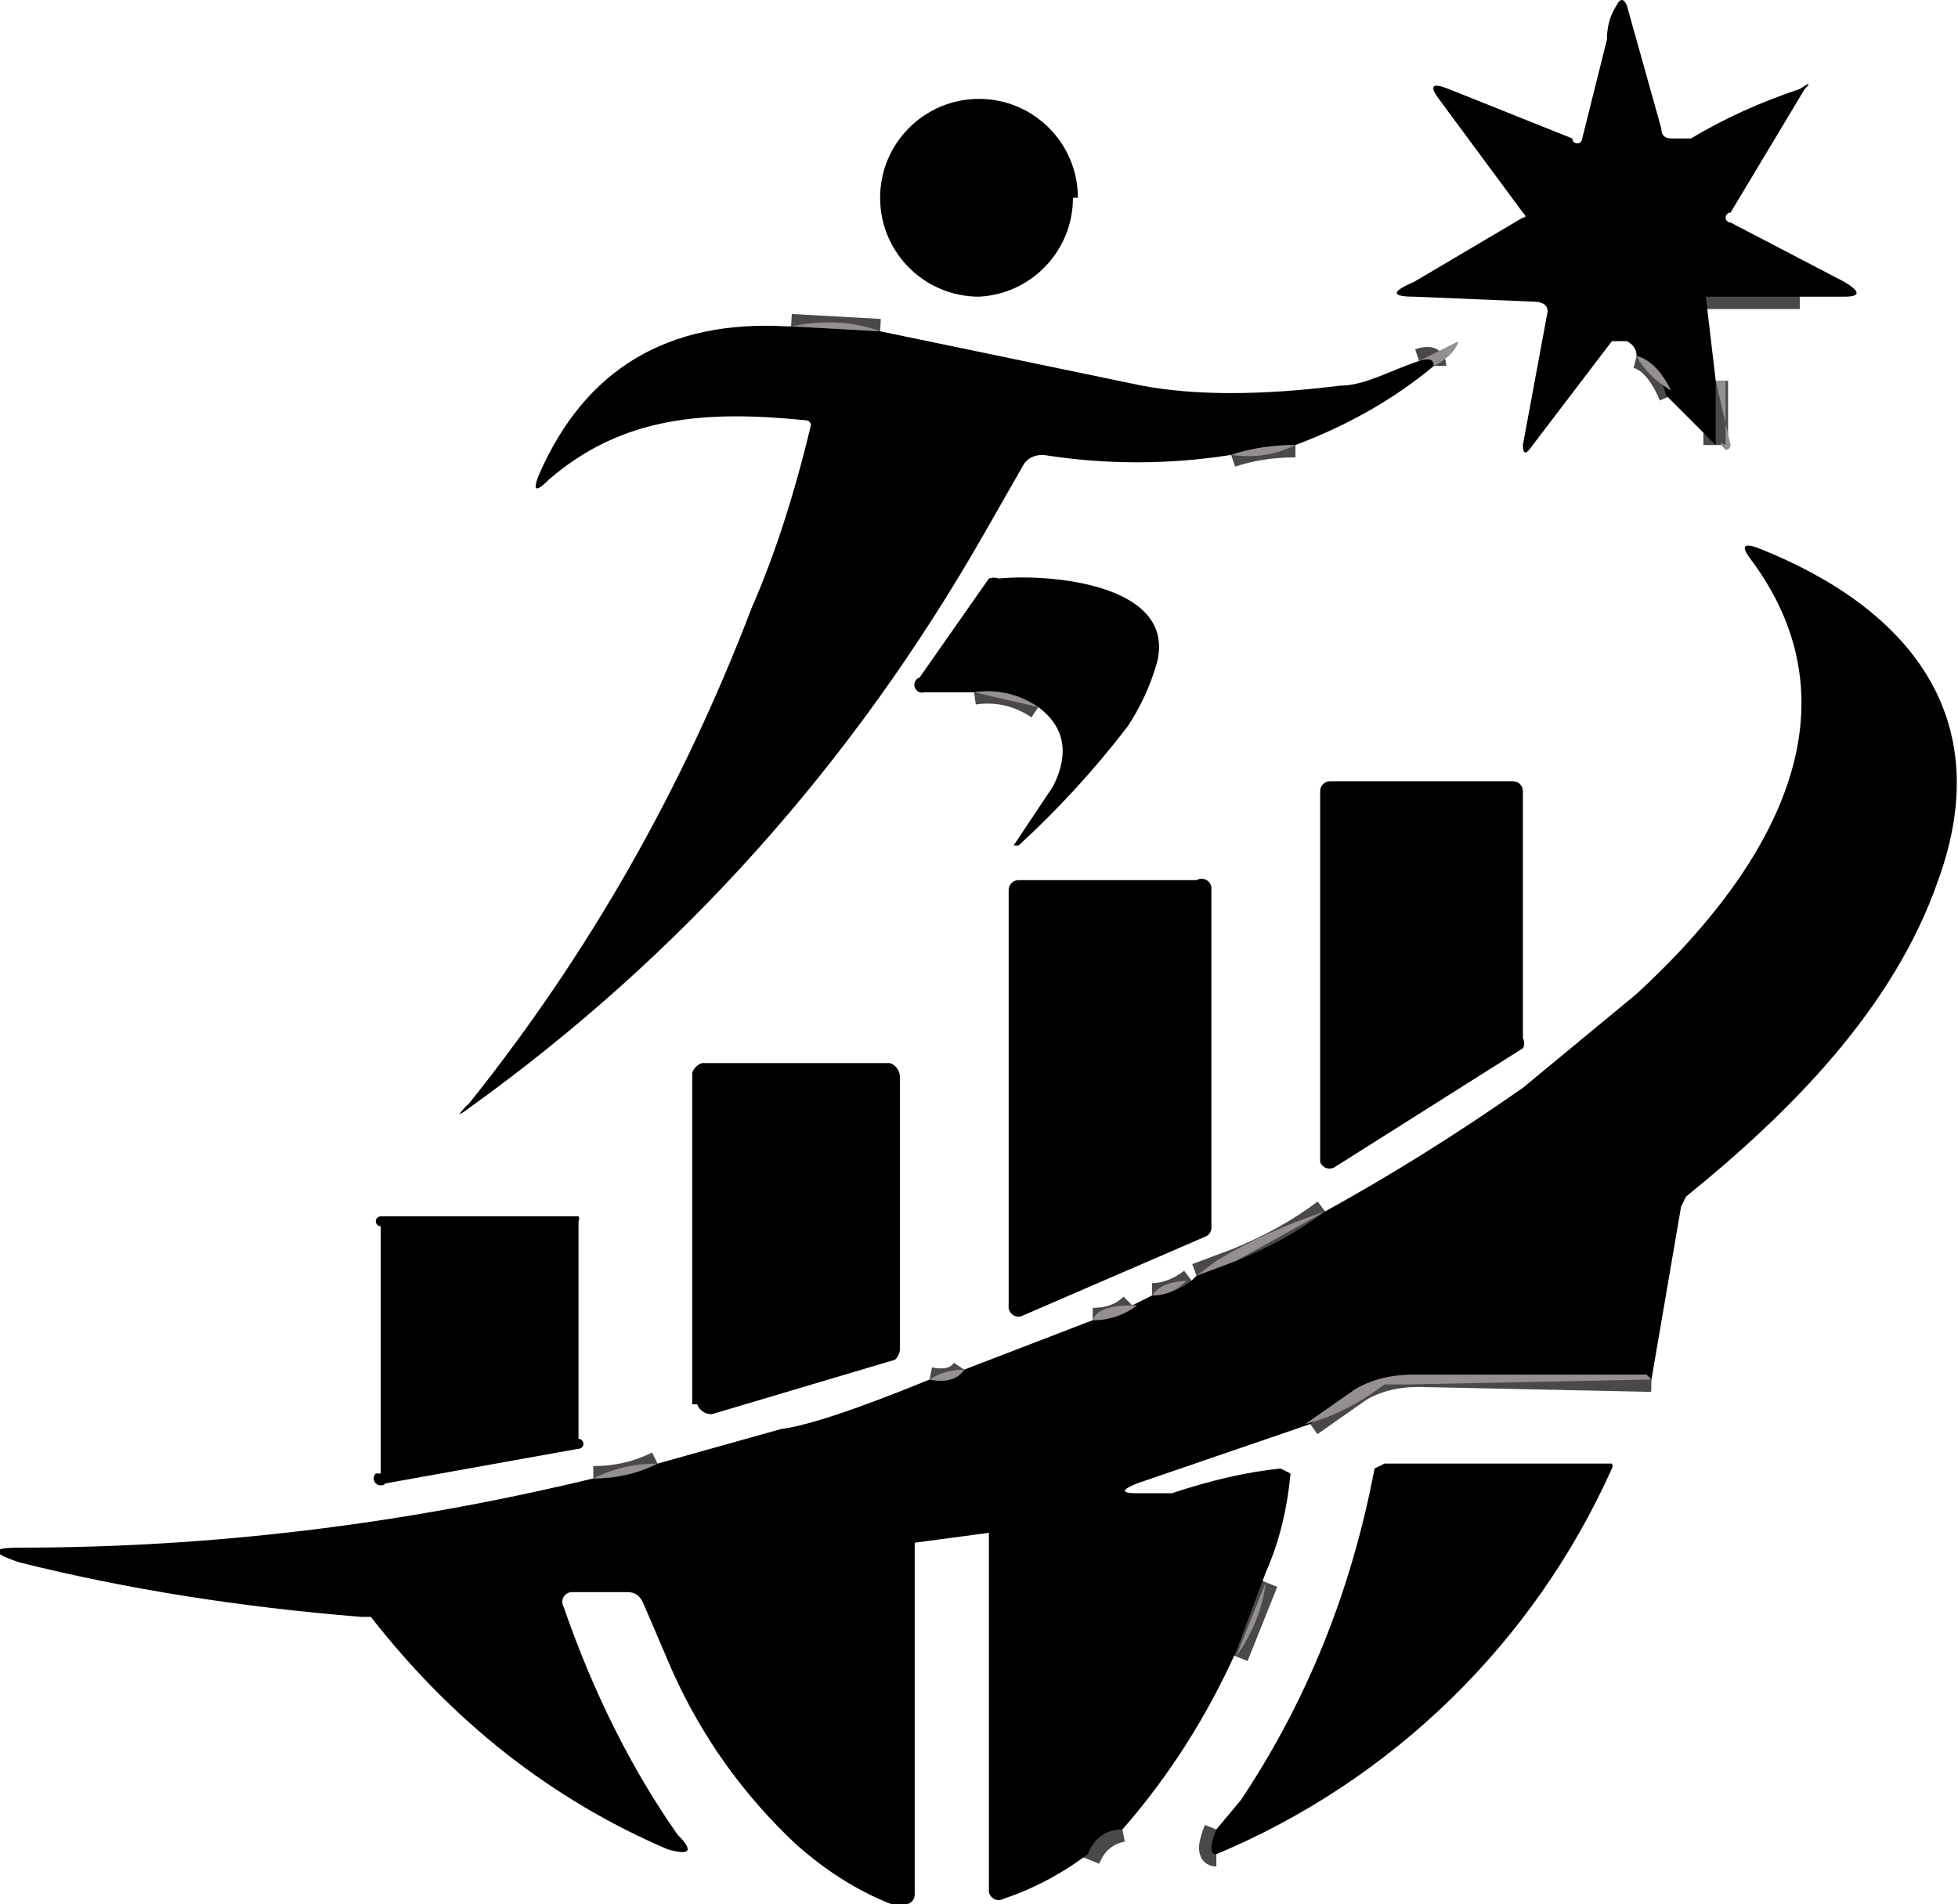
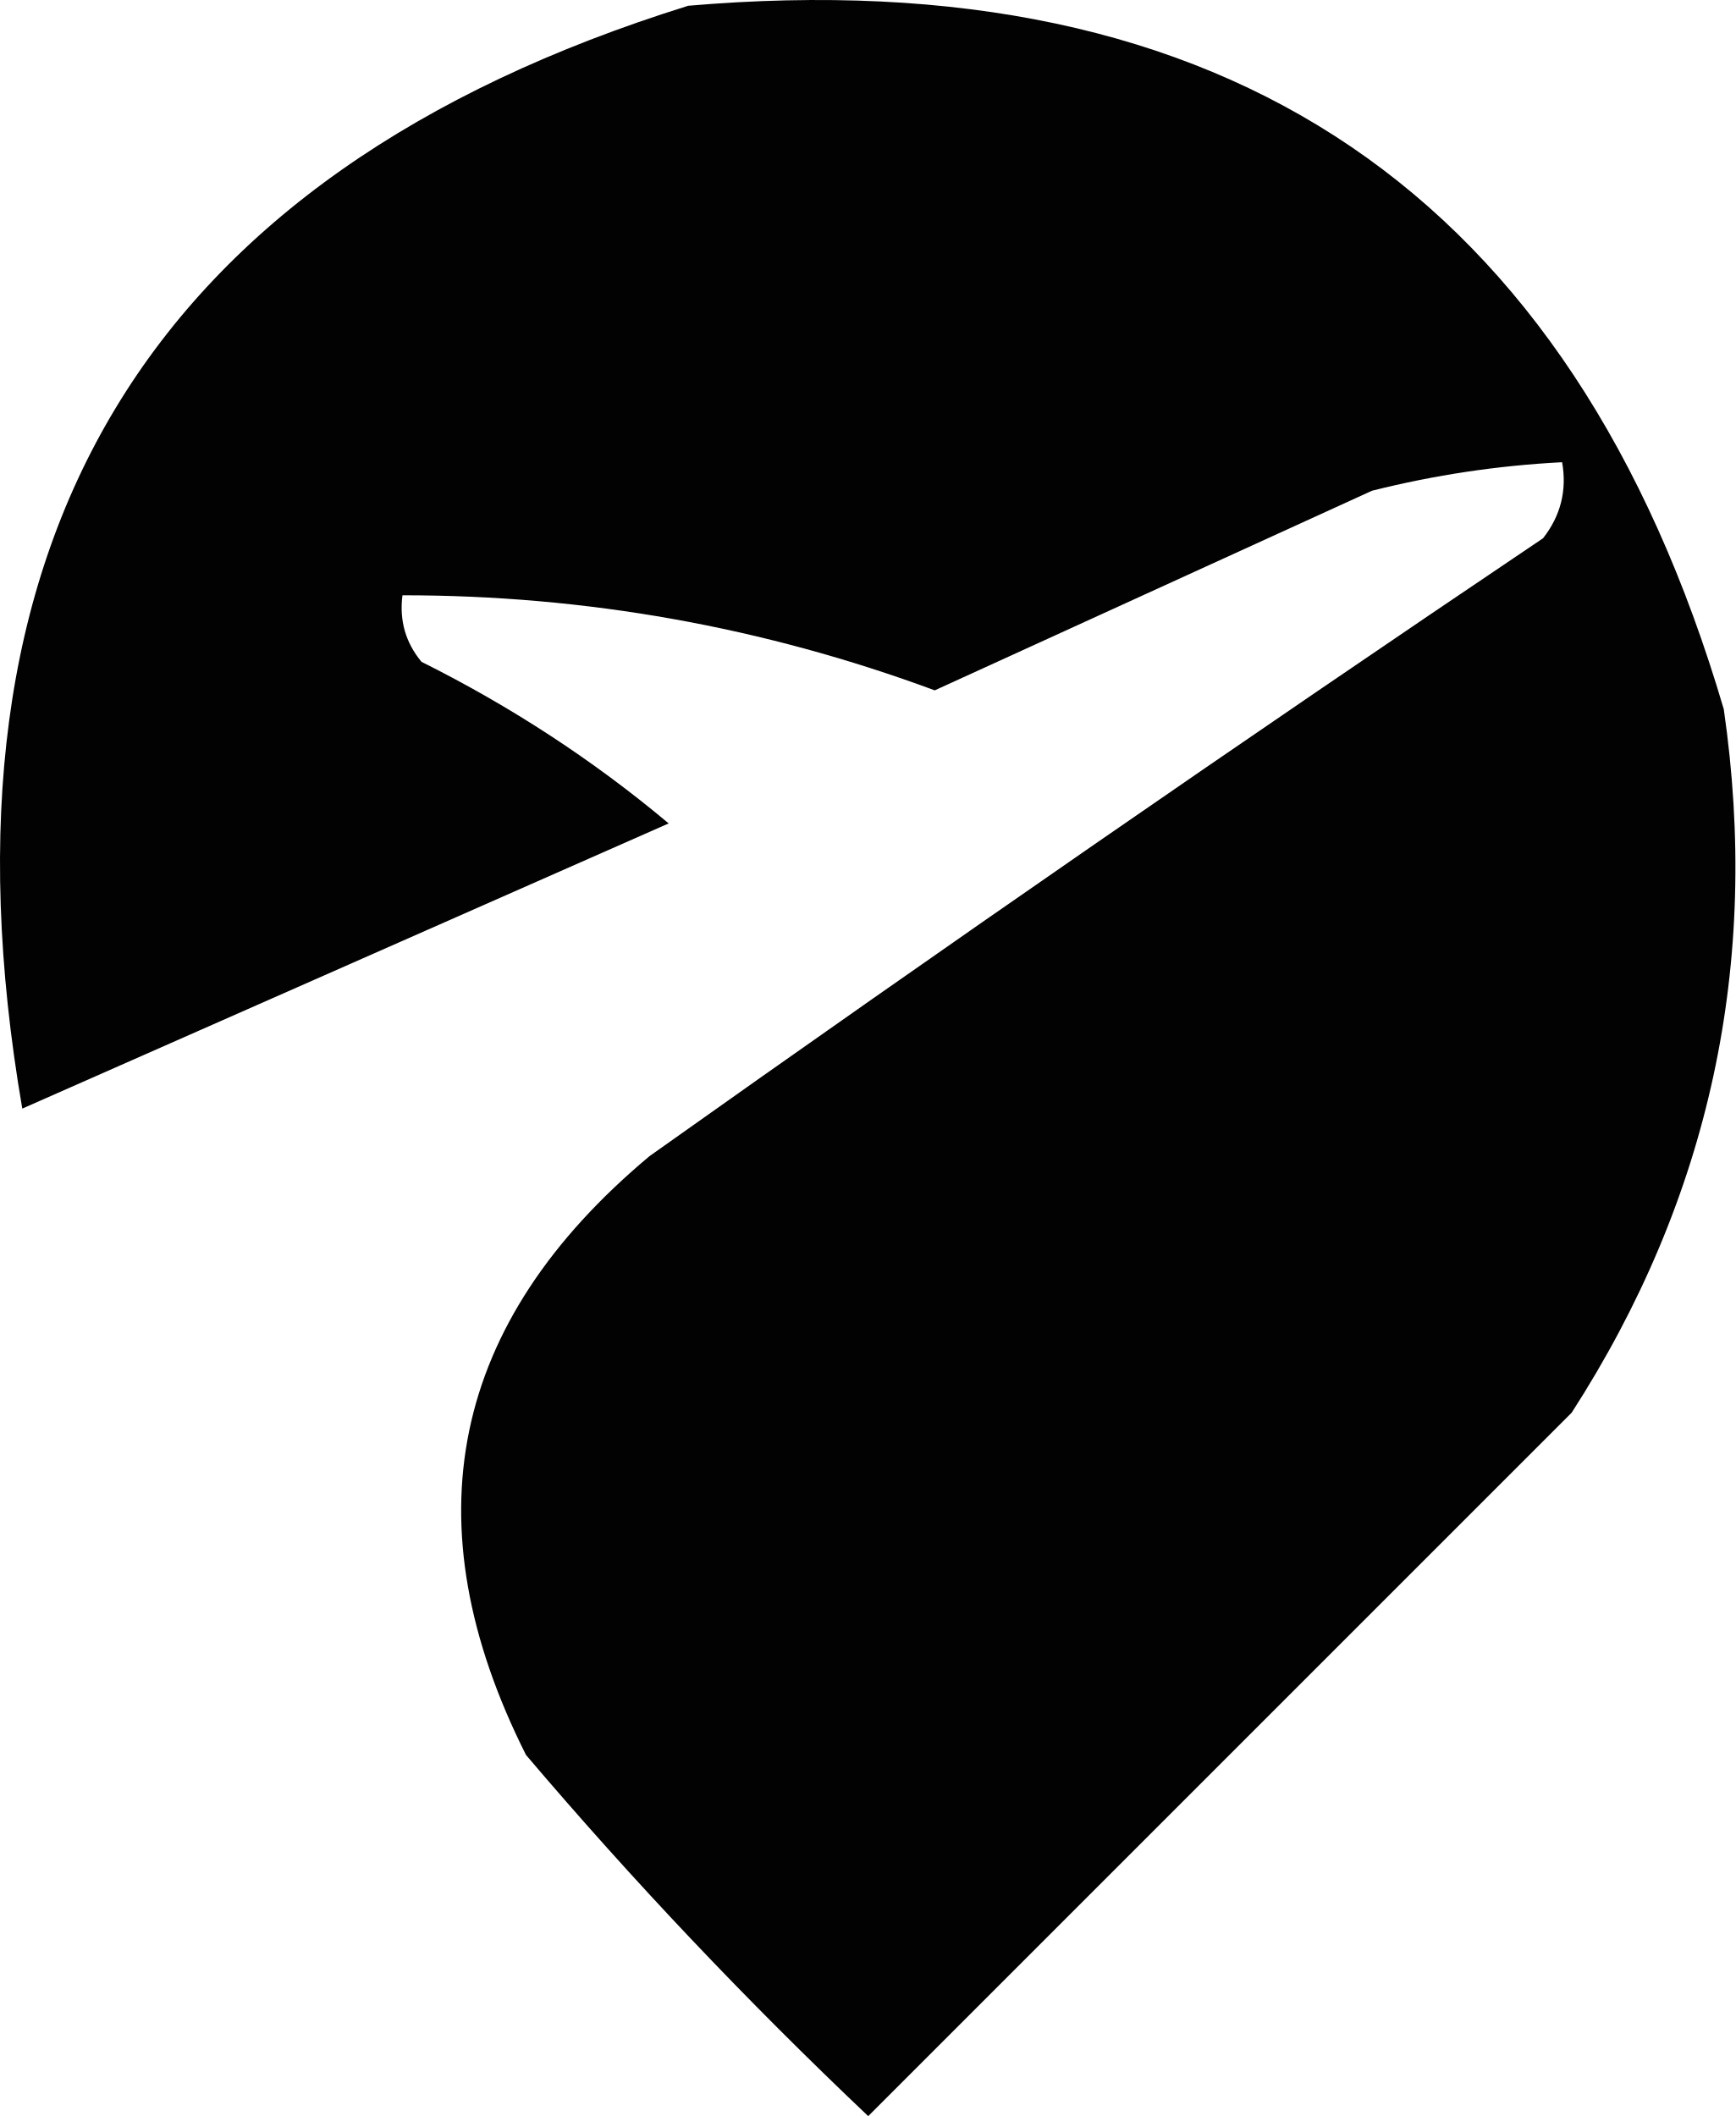
- <svg xmlns="http://www.w3.org/2000/svg" xml:space="preserve" viewBox="0 0 39.6 38.5">
-   <path fill="none" stroke="#4b4848" stroke-width=".5" d="M36.4 6h-1.9m.2 1.7V9m-.9-1q-.3-.7-.7-.8M16 6.6l1.8.1m10.9.6q.3-.1.3.1M26.2 9q-.7 0-1.3.2m8.5 18.7-4.7-.1q-.7 0-1.2.3l-1 .7m-.9 3.2-.6 1.5M22.7 37q-.5.1-.7.6m-10-7.7q.7 0 1.3-.3m5.5-1.7q.5.1.7-.2m2.6-1q.5 0 .8-.3m.4-.2q.4 0 .8-.3m.1-.1.8-.3q1-.4 1.8-1M21 14.3q-.6-.4-1.3-.3m4.9 23.5q-.2 0 0-.5" vector-effect="non-scaling-stroke" />
-   <path d="M36.4 6h-1.9l.2 1.7V9l-1-1q-.2-.7-.6-.8 0-.2-.2-.3h-.3L31 9q-.2.3-.2 0l.5-2.7q0-.2-.3-.2L28.6 6q-.7 0 0-.3l2.2-1.3q.1 0 0-.1L29.1 2q-.3-.4.2-.2l2.5 1a.1.1 0 0 0 .2 0l.5-2q0-.4.2-.7.1-.2.2 0l.7 2.5q0 .2.2.2h.4q1-.6 2.2-1 .3-.2.1 0L35 4.3a.1.1 0 0 0 0 .2l2.3 1.2q.5.3 0 .3zM21.7 4a2 2 0 0 1-1.9 2 2 2 0 0 1-2-2 2 2 0 0 1 2-2 2 2 0 0 1 2 2z" />
-   <path fill="#959090" d="M36.4 6h-1.9z" />
-   <path d="m16 6.6 1.8.1 5.3 1.1q1.6.3 4 0c.5 0 1-.3 1.6-.5q.3-.1.3.1-1.2 1-2.8 1.6-.7 0-1.3.2-1.9.3-3.8 0a.5.4 18.1 0 0-.4.2l-.8 1.4q-4 7-10.4 11.6-.4.3 0-.1 3.6-4.5 5.7-10 .7-1.6 1.2-3.7a.1.1 0 0 0-.1-.1c-2-.2-3.7-.1-5.2 1.2q-.4.4-.2-.1 1.4-3.2 5-3z" />
-   <path fill="#959090" d="M16 6.6q1-.2 1.8.1zm13 .8q0-.2-.3-.1l.8-.4q.1 0 0 0-.1.3-.5.5zm4.1-.2q.4.1.7.7-.5-.3-.7-.7zm1.6.5L35 9a.1.1 0 0 1-.1.1q-.2-.2 0-.1V7.7zM26.2 9q-.6.3-1.3.2.6-.2 1.3-.2z" />
-   <path d="m33.4 27.9-4.7-.1q-.7 0-1.2.3l-1 .7L23 30q-.5.2 0 .2h.7q1.2-.4 2.2-.5l.2.1q-.1 1.1-.5 2l-.6 1.6q-.9 2-2.3 3.6-.5 0-.7.5-.8.6-1.7.9a.2.2 81.6 0 1-.3-.2V31l-1.5.2v7.1q0 .3-.5.2-1-.4-1.9-1.2-1.6-1.5-2.5-3.5l-.6-1.4q-.1-.2-.3-.2h-1.1a.2.2 0 0 0-.2.3q.9 2.6 2.3 4.6.5.5-.2.3-3.5-1.5-6-4.7h-.2q-3.7-.3-6.9-1.1-.9-.3 0-.3 5.8 0 11.6-1.4.7 0 1.3-.3l2.5-.7q.8-.1 3-1 .5.1.7-.2l2.6-1q.5 0 .8-.3l.4-.2q.4 0 .8-.3l.1-.1.8-.3q1-.4 1.8-1 2-1.1 4-2.5l2.3-1.9c2.5-2.3 4.7-5.6 2.3-8.8q-.3-.4.2-.2c3 1.2 4.8 3.4 3.6 6.7-.9 2.6-3 4.7-5.1 6.4l-.1.2zM21 14.3q-.6-.4-1.3-.3h-1a.1.1 0 0 1-.1-.3l1.4-2a.3.3 16.2 0 1 .2 0c1-.1 3.6.1 3.2 1.7q-.2.7-.6 1.3-1 1.3-2.2 2.4h-.1l.8-1.2q.5-1-.3-1.6z" />
-   <path fill="#959090" d="M19.7 14q.7-.1 1.3.3z" />
-   <path d="M26.7 23.5V16a.2.2 0 0 1 .2-.2h3.7a.2.2 0 0 1 .2.2v5a.2.2 0 0 1 0 .2L27 23.6a.2.2 0 0 1-.3-.1zm-6.3 2.9V18a.2.2 0 0 1 .2-.2h3.6a.2.2 0 0 1 .3.2v6.8a.2.2 0 0 1-.1.2l-3.7 1.6a.2.2 0 0 1-.3-.2zm-6.4 2v-6.7a.3.3 0 0 1 .2-.2H18a.3.3 0 0 1 .2.3v5.5a.3.3 0 0 1-.1.2l-3.7 1.1a.3.3 0 0 1-.3-.2z" />
-   <path fill="#959090" d="M20.2 24.4v1.5-1.5zm6.6.1-1.8 1-.8.3.4-.3q1-.6 2.2-1z" />
-   <path d="M7.7 29.8v-5a.1.1 0 0 1 0-.2h4a.1.1 0 0 1 0 .1v4.4a.1.1 0 0 1 0 .2l-3.9.7a.1.1 0 0 1-.2-.2z" />
-   <path fill="#959090" d="M24 25.9q-.3.3-.7.3.2-.3.8-.3zm-1 .5q-.4.3-.9.3.1-.3.8-.3zm-3.5 1.3q-.2.3-.7.2.3-.2.7-.2zm13.9.2-5 .1H28q-.8.6-1.6.8l1-.7q.5-.3 1.2-.3h4.7zm-20.1 1.7q-.6.3-1.3.3.6-.3 1.3-.3z" />
-   <path d="M24.6 37.5q-.2 0 0-.5l.5-.6q2-3 2.7-6.7l.2-.1h4.6a.1.1 0 0 1 0 .1 15.2 15.2 0 0 1-8 7.8z" />
-   <path fill="#959090" d="M25.6 32q-.1.8-.6 1.5z" />
+ <svg xmlns="http://www.w3.org/2000/svg" width="24.152mm" height="29.449mm" viewBox="0 0 24.152 29.449" version="1.1" id="svg1" xml:space="preserve">
+   <defs id="defs1" />
+   <g id="layer1" transform="translate(-236.083,-132.4852)">
+     <path style="clip-rule:evenodd;fill-rule:evenodd;stroke-width:0.265;image-rendering:optimizeQuality;shape-rendering:geometricPrecision;text-rendering:geometricPrecision" fill="#020202" d="m 245.653,132.566 c 7.503,-0.649 12.309,2.614 14.42,9.79 0.513,3.541 -0.193,6.804 -2.117,9.79 -3.263,3.263 -6.526,6.526 -9.79,9.79 -1.684,-1.596 -3.272,-3.271 -4.763,-5.027 -1.627,-3.238 -1.053,-6.016 1.72,-8.334 4.109,-2.918 8.254,-5.784 12.435,-8.599 0.246,-0.315 0.334,-0.667 0.265,-1.058 -0.893,0.046 -1.775,0.178 -2.646,0.397 -2.03,0.927 -4.058,1.853 -6.085,2.778 -2.386,-0.883 -4.856,-1.324 -7.408,-1.323 -0.045,0.35 0.043,0.658 0.265,0.926 1.247,0.622 2.393,1.371 3.44,2.249 -2.996,1.322 -5.995,2.645 -8.996,3.969 -1.355,-7.883 1.732,-12.999 9.26,-15.346 z" id="path2" />
+   </g>
</svg>
